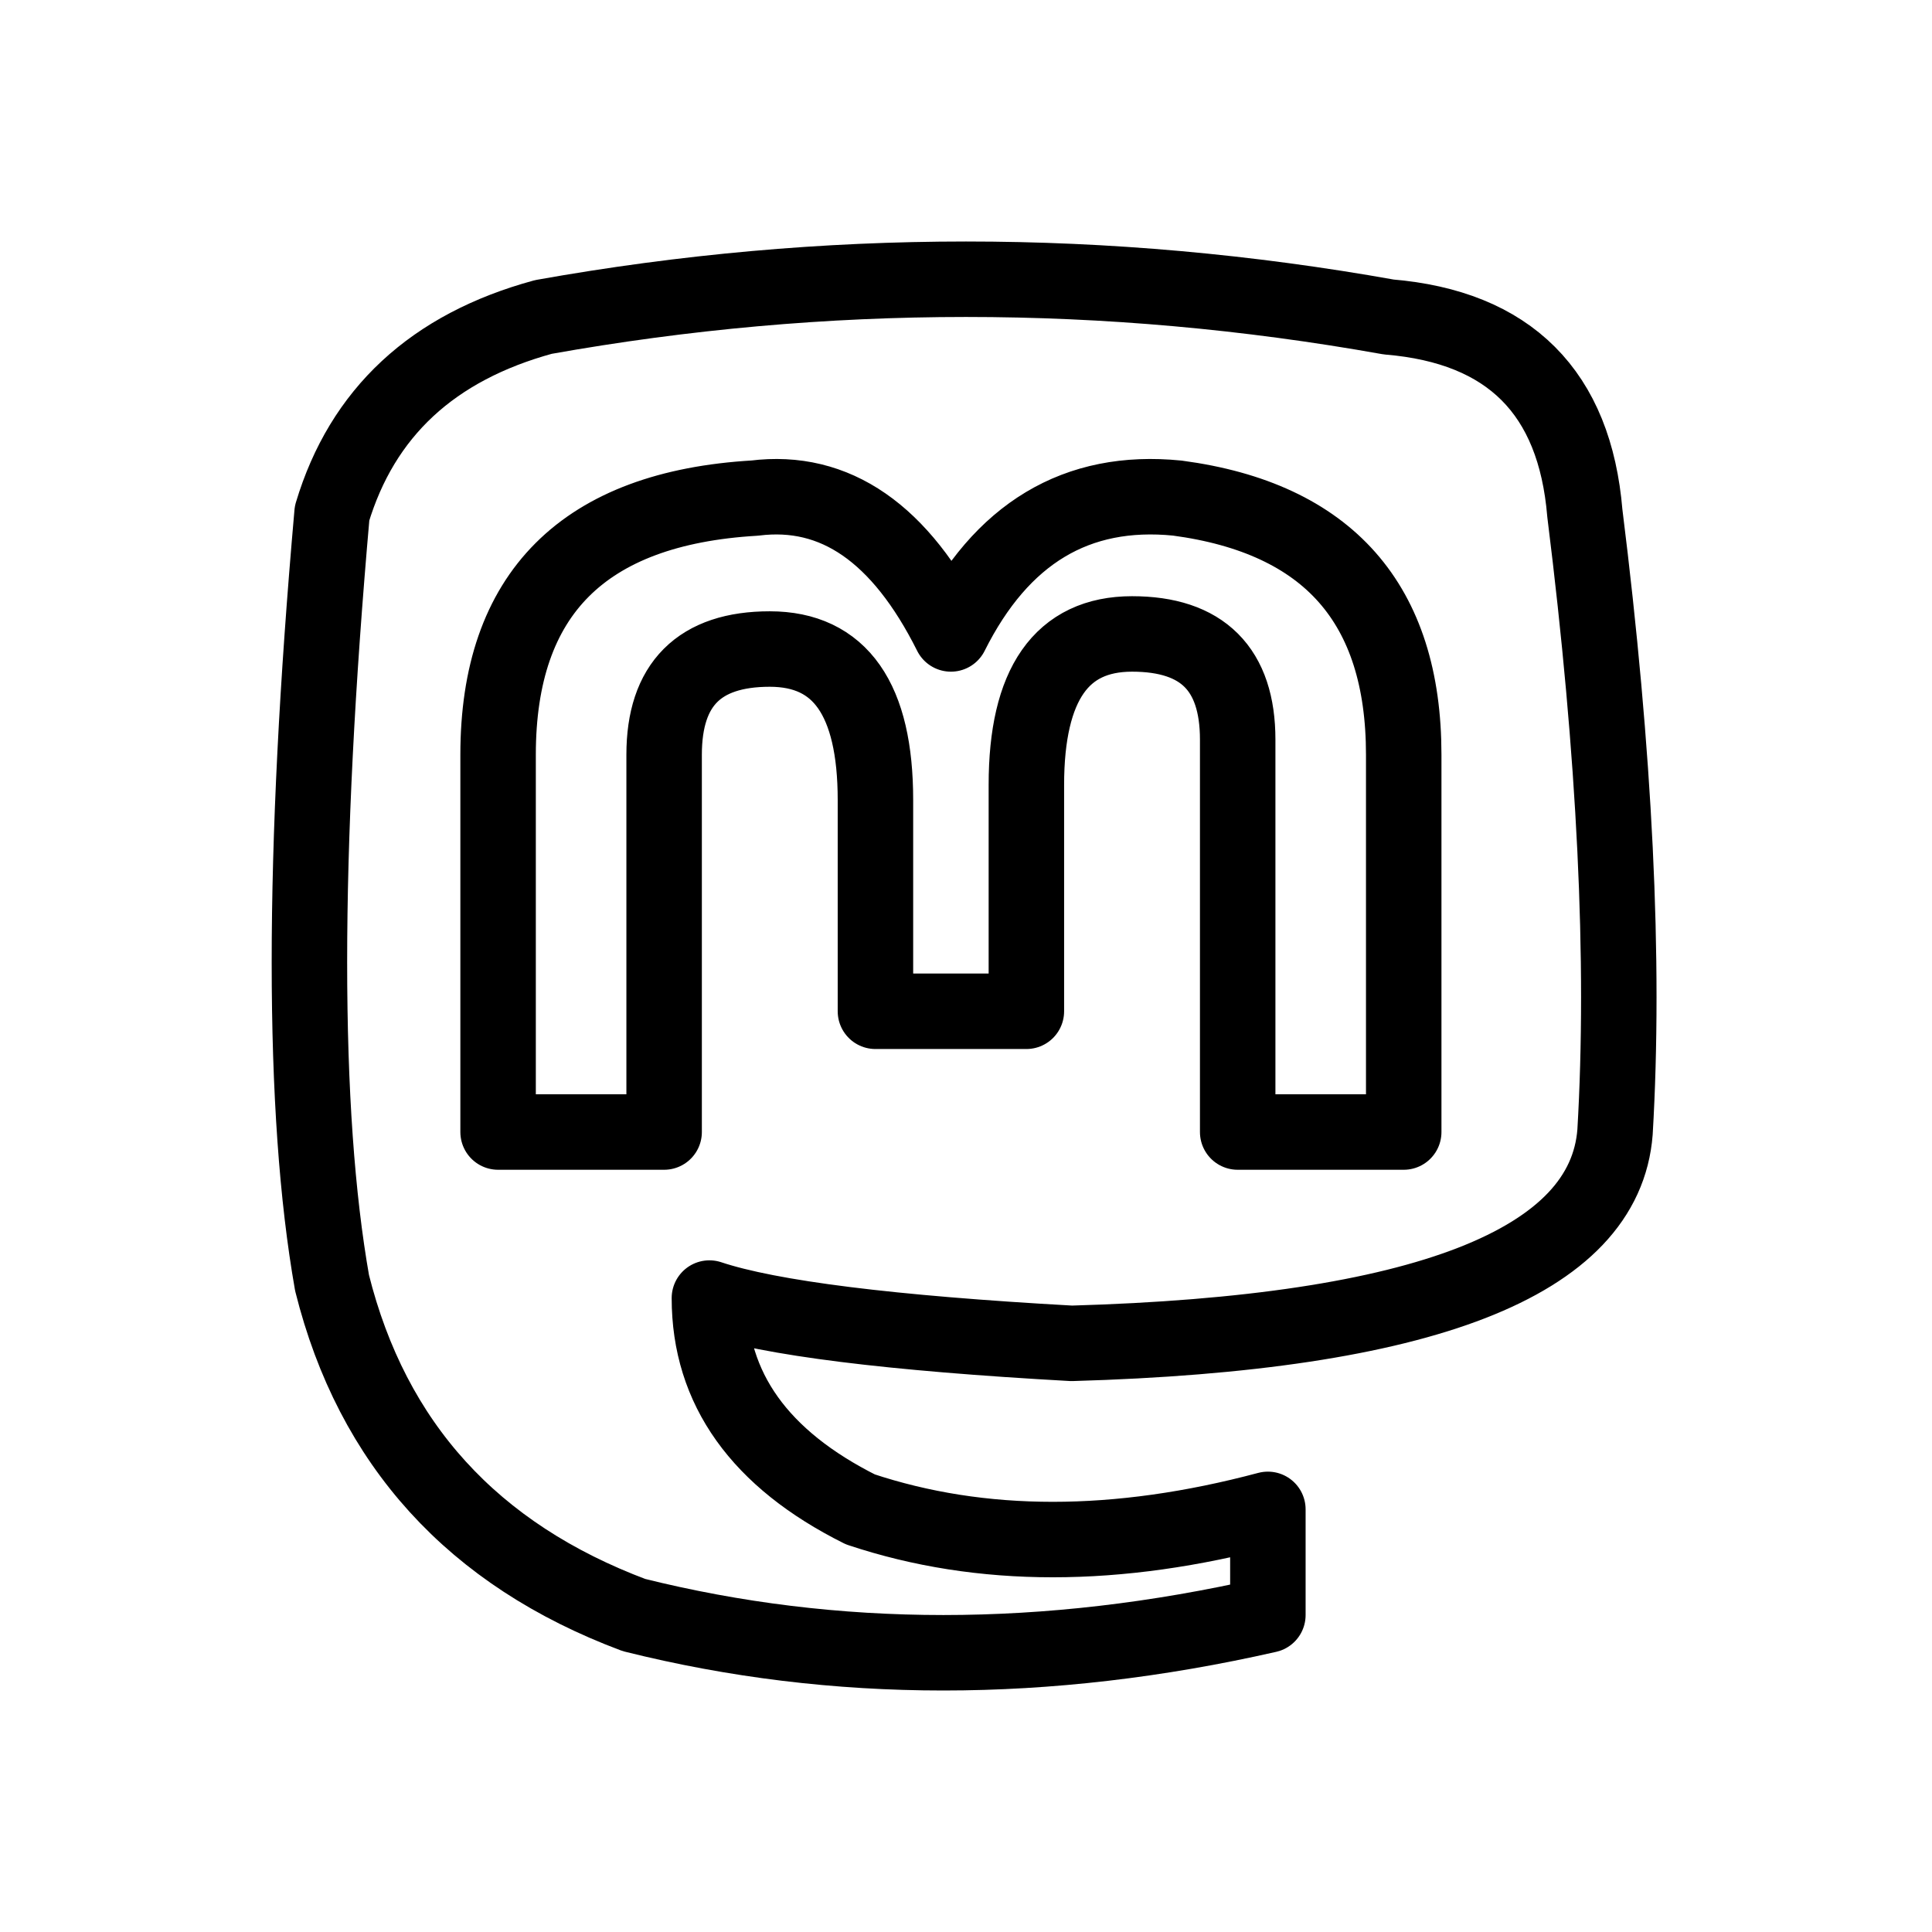
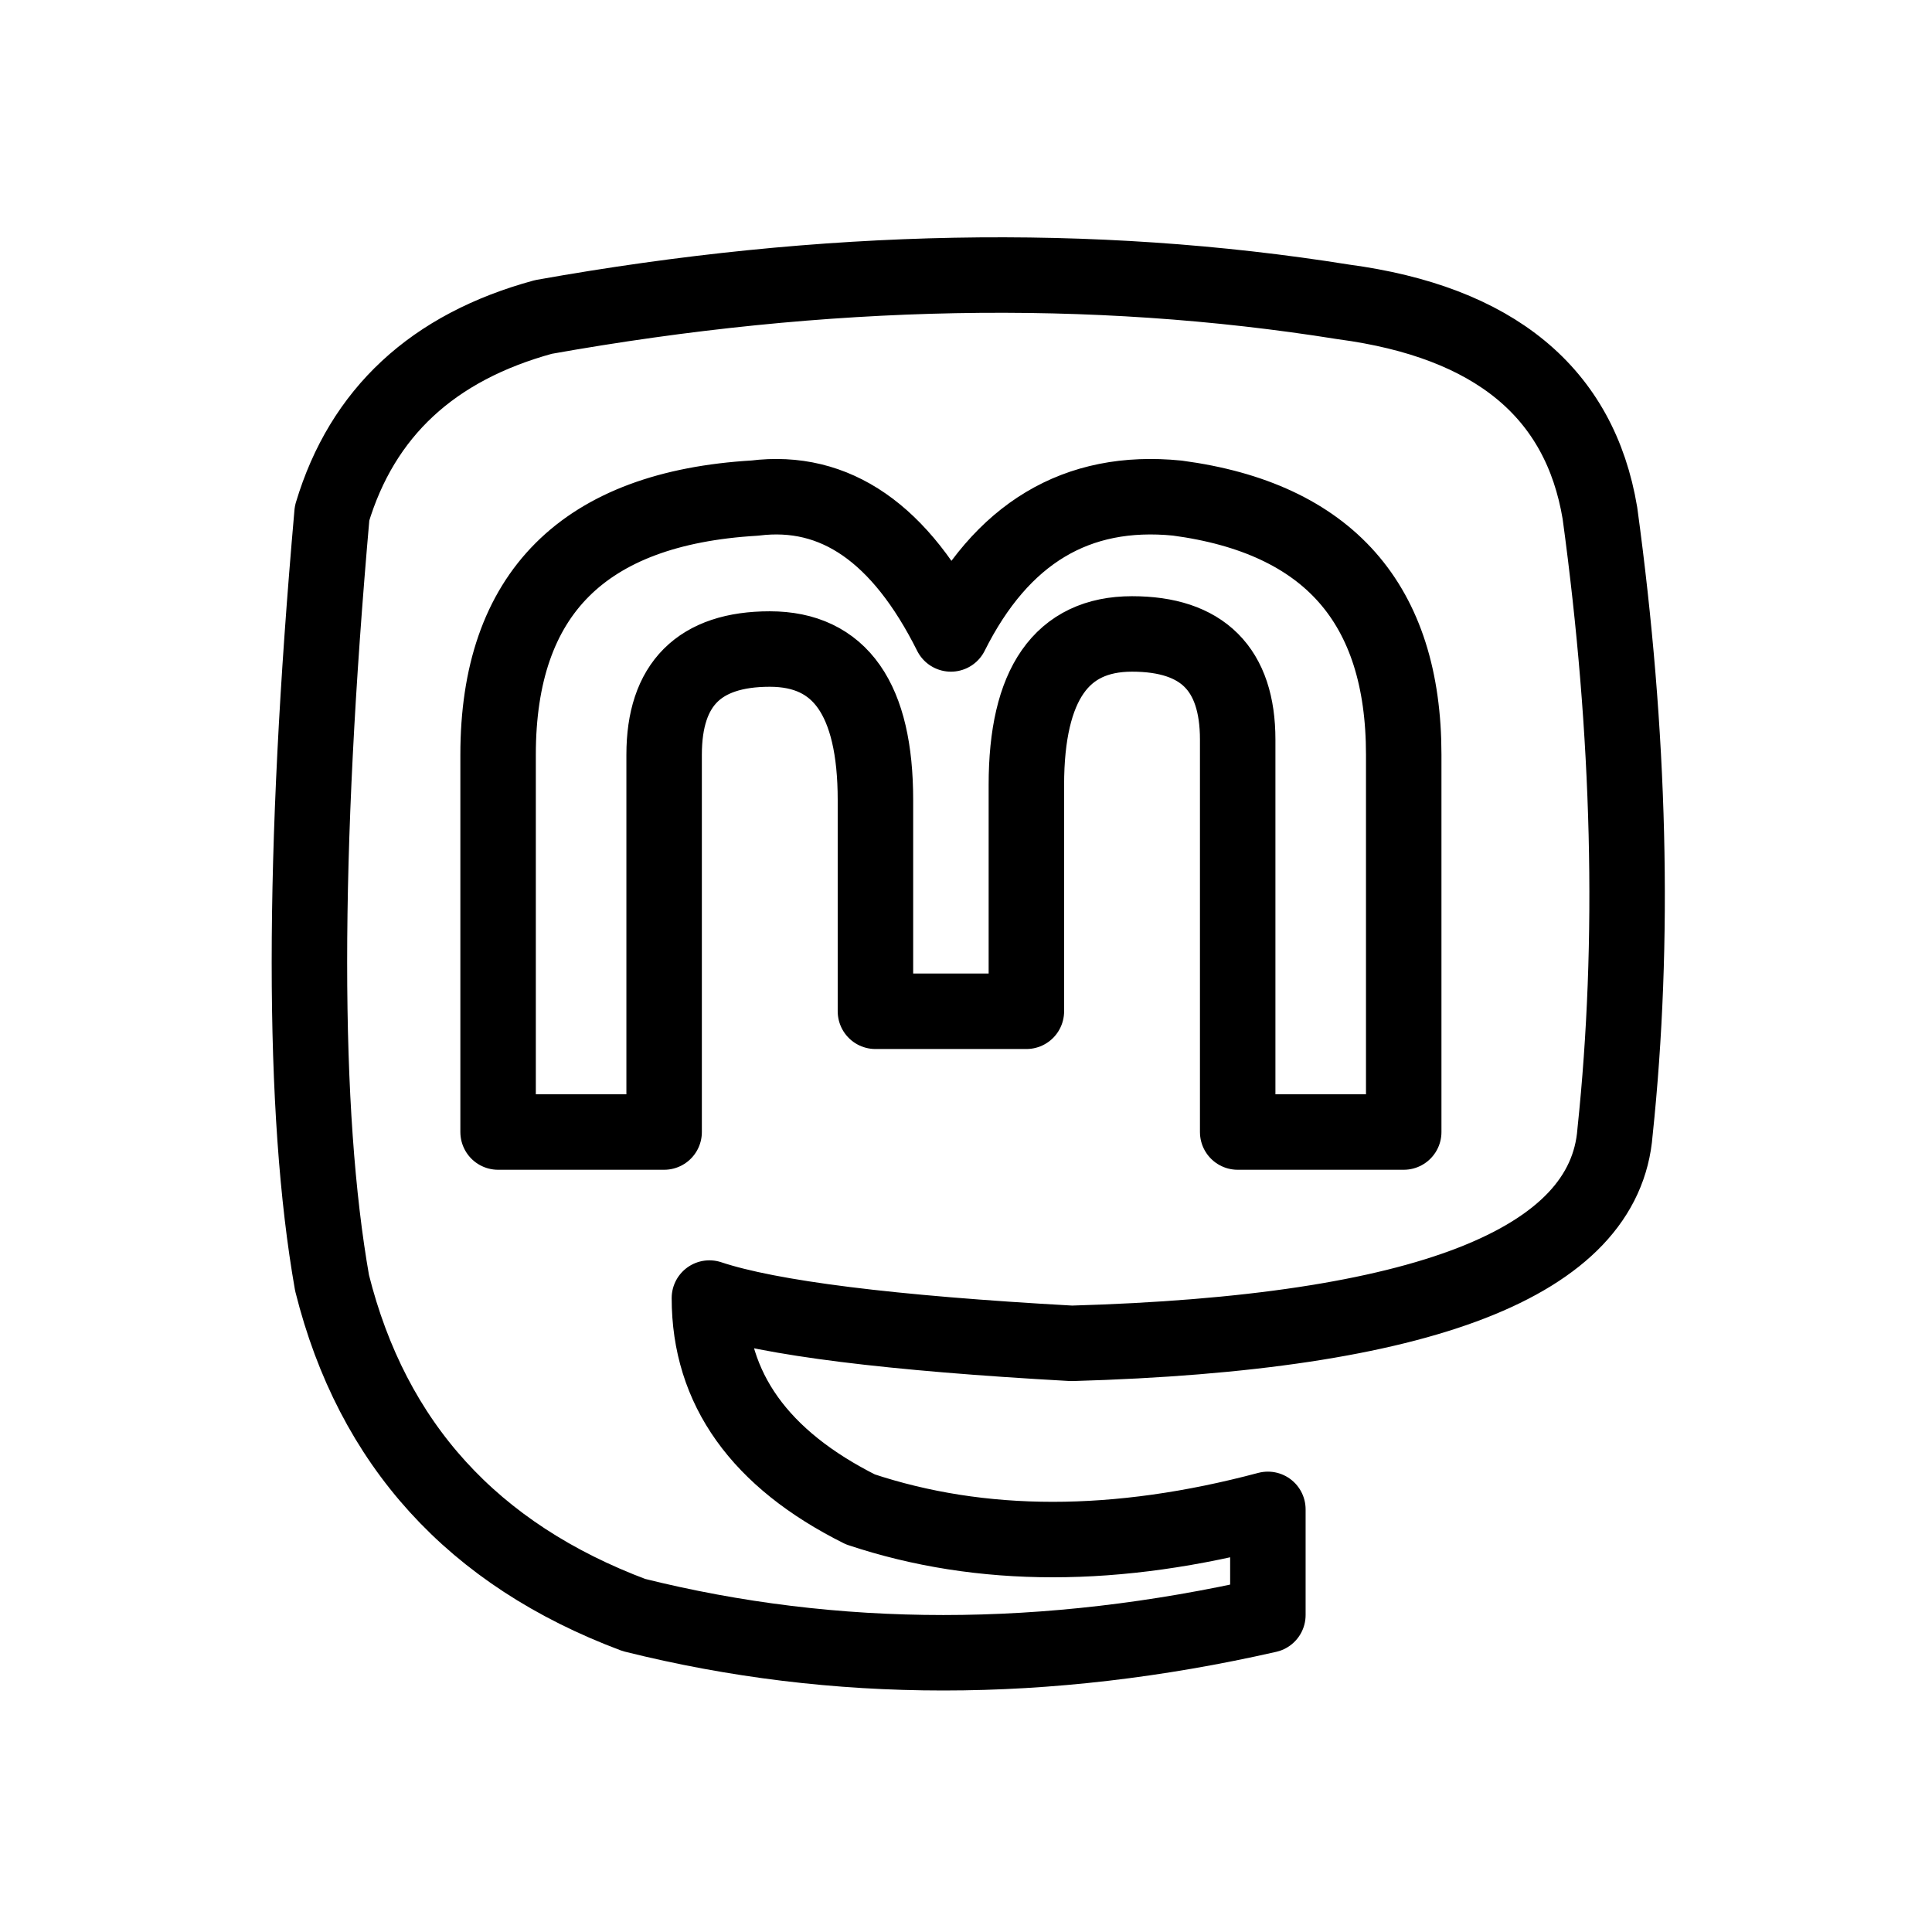
<svg xmlns="http://www.w3.org/2000/svg" viewBox="0 0 128 128" fill="none" stroke="#000" stroke-width="5" stroke-linejoin="round">
-   <path d="M93 75V50q0-15-15-17-10-1-15 9-5-10-13-9-17 1-17 17V75H44V50q0-7 7-7t7 10V67H68V52q0-10 7-10t7 7V75Zm12-41q3 24 2 41-1 13-36 14-18-1-24-3 0 9 10 14 12 4 27 0v7q-22 5-42 0-16-6-20-22-3-17 0-51 3-10 14-13 28-5 56 0 12 1 13 13Z" />
+   <path d="M93 75V50q0-15-15-17-10-1-15 9-5-10-13-9-17 1-17 17V75H44V50q0-7 7-7t7 10V67H68V52q0-10 7-10t7 7V75Zm13-41q3 22 1 41-1 13-36 14-18-1-24-3 0 9 10 14 12 4 27 0v7q-22 5-42 0-16-6-20-22-3-17 0-51 3-10 14-13 28-5 53-1 15 2 17 14Z" />
</svg>
